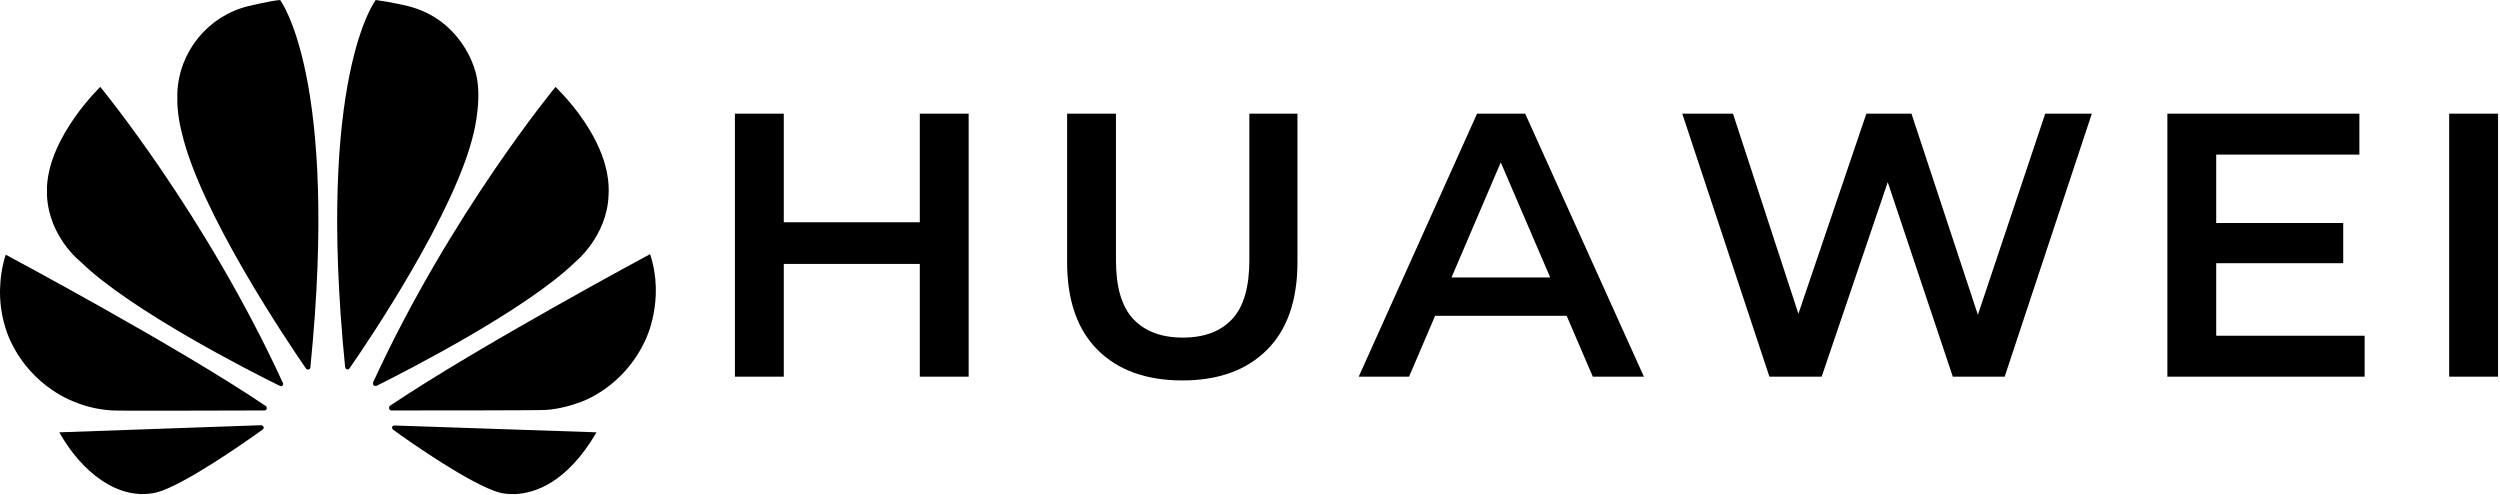
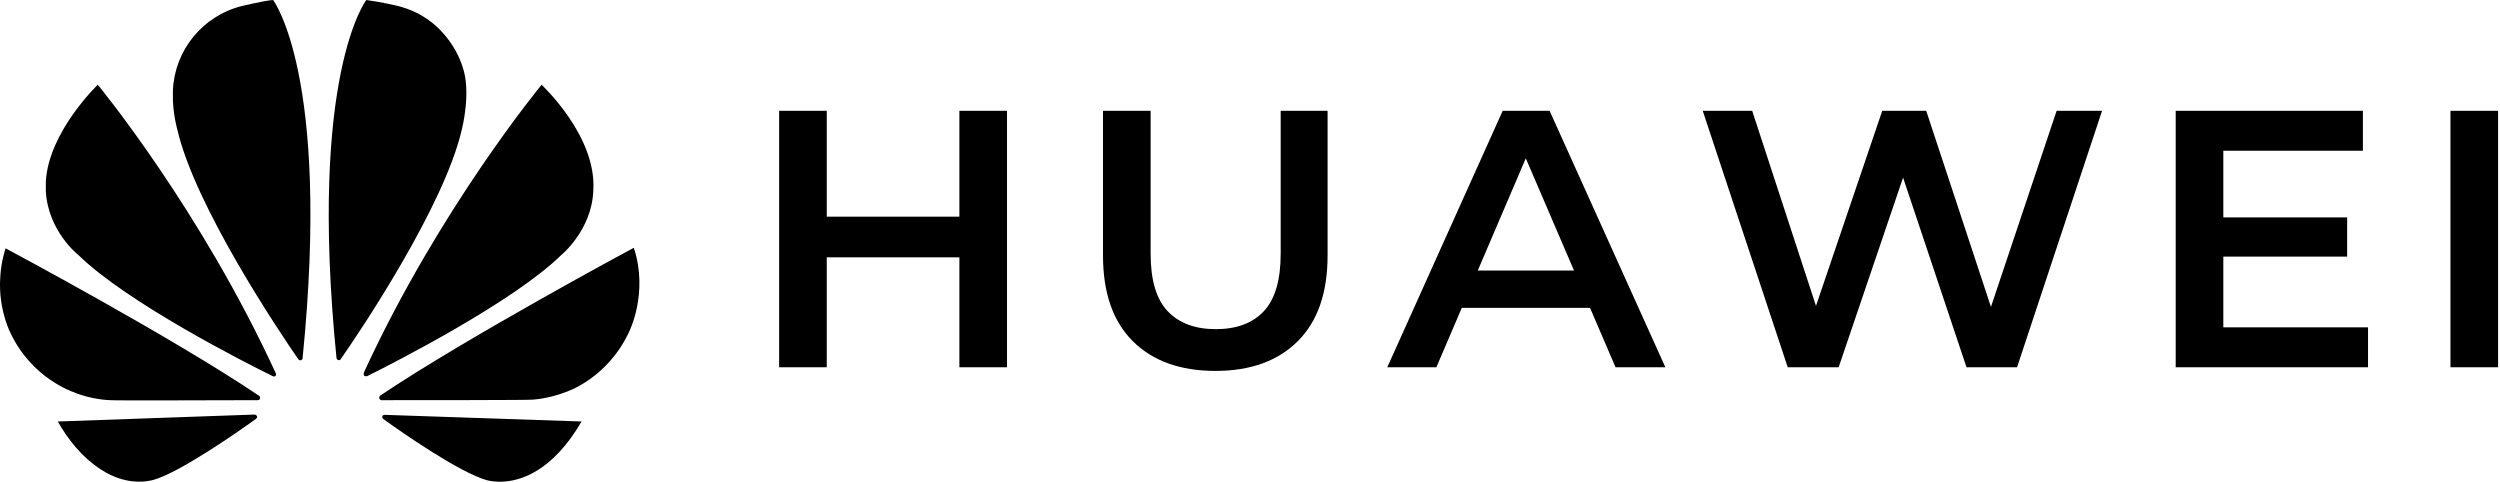
- <svg xmlns="http://www.w3.org/2000/svg" viewBox="0 0 506 100" fill="#000">
+ <svg xmlns="http://www.w3.org/2000/svg" viewBox="0 0 519 100" fill="#000">
  <path transform="translate(0.00 -16.37) scale(5.53097)" d="M3.67 6.14S1.82 7.91 1.72 9.78v.35c.08 1.51 1.22 2.4 1.22 2.4 1.83 1.79 6.26 4.04 7.3 4.55 0 0 .06.03.1-.01l.02-.04v-.04C7.52 10.8 3.67 6.14 3.67 6.14zM9.65 18.6c-.02-.08-.1-.08-.1-.08l-7.38.26c.8 1.43 2.15 2.53 3.56 2.2.96-.25 3.16-1.78 3.88-2.3.06-.05.04-.09.04-.09zm.08-.78C6.49 15.63.21 12.28.21 12.28c-.15.46-.2.9-.21 1.3v.07c0 1.07.4 1.82.4 1.82.8 1.69 2.34 2.2 2.34 2.2.7.3 1.4.31 1.4.31.12.02 4.4 0 5.54 0 .05 0 .08-.05.08-.05v-.06c0-.03-.03-.05-.03-.05zM9.06 3.19a3.42 3.42 0 00-2.57 3.15v.41c.03.6.16 1.05.16 1.05.66 2.9 3.86 7.65 4.55 8.65.05.05.1.03.1.03a.1.1 0 00.06-.1c1.06-10.6-1.11-13.42-1.11-13.42-.32.02-1.19.23-1.19.23zm8.299 2.27s-.49-1.8-2.44-2.28c0 0-.57-.14-1.17-.22 0 0-2.18 2.81-1.12 13.43.01.07.06.08.06.08.07.03.1-.03.1-.03.72-1.03 3.9-5.76 4.55-8.64 0 0 .36-1.4.02-2.34zm-2.92 13.07s-.07 0-.09.05c0 0-.01.07.03.1.7.51 2.85 2 3.88 2.3 0 0 .16.05.43.06h.14c.69-.02 1.9-.37 3-2.26l-7.4-.25zm7.83-8.41c.14-2.06-1.94-3.97-1.94-3.98 0 0-3.85 4.66-6.67 10.8 0 0-.03.08.02.13l.04.01h.06c1.06-.53 5.46-2.77 7.28-4.54 0 0 1.15-.93 1.21-2.42zm1.52 2.14s-6.28 3.37-9.52 5.55c0 0-.05.04-.03.11 0 0 .03.06.07.06 1.16 0 5.56 0 5.67-.02 0 0 .57-.02 1.27-.29 0 0 1.56-.5 2.37-2.27 0 0 .73-1.45.17-3.14z" />
-   <path transform="translate(141.60 76.24) scale(0.76056)" d="M71.60 0L58.60 0L58.60-70L71.60-70L71.60 0ZM22.40 0L9.40 0L9.40-70L22.40-70L22.40 0ZM59.60-30L21.30-30L21.30-41.10L59.60-41.10L59.60-30Z M128.50 1L128.50 1Q114.10 1 105.95-7.10Q97.80-15.20 97.80-30.50L97.80-30.50L97.80-70L110.80-70L110.80-31Q110.80-20.20 115.45-15.30Q120.10-10.40 128.60-10.40L128.60-10.40Q137.10-10.40 141.70-15.30Q146.30-20.20 146.30-31L146.30-31L146.30-70L159.10-70L159.10-30.50Q159.10-15.20 150.95-7.10Q142.80 1 128.50 1Z M188.80 0L175.40 0L206.90-70L219.70-70L251.30 0L237.70 0L210.60-63.10L215.80-63.10L188.80 0ZM234.70-16.20L189.90-16.20L193.40-26.40L231.20-26.40L234.70-16.20Z M298.60 0L284.70 0L261.50-70L275-70L295.70-6.70L289-6.70L310.50-70L322.50-70L343.40-6.70L336.90-6.70L358.10-70L370.50-70L347.30 0L333.50 0L314.40-57.10L318-57.10L298.60 0Z M443.10 0L390.60 0L390.60-70L441.70-70L441.70-59.10L403.60-59.10L403.60-10.90L443.10-10.90L443.10 0ZM437.40-30.20L402.60-30.20L402.60-40.90L437.40-40.90L437.40-30.20Z M478.60 0L465.60 0L465.60-70L478.60-70L478.60 0Z" />
+   <path transform="translate(154.60 76.24) scale(0.76056)" d="M71.60 0L58.60 0L58.60-70L71.60-70L71.60 0ZM22.40 0L9.40 0L9.40-70L22.40-70L22.40 0ZM59.60-30L21.30-30L21.30-41.10L59.60-41.10L59.60-30Z M128.50 1L128.50 1Q114.10 1 105.95-7.10Q97.80-15.20 97.80-30.50L97.80-30.50L97.80-70L110.80-70L110.80-31Q110.80-20.20 115.45-15.30Q120.10-10.40 128.60-10.40L128.60-10.40Q137.10-10.40 141.70-15.30Q146.30-20.20 146.30-31L146.30-31L146.30-70L159.10-70L159.10-30.50Q159.10-15.20 150.95-7.10Q142.80 1 128.50 1Z M188.80 0L175.40 0L206.90-70L219.70-70L251.30 0L237.70 0L210.60-63.10L215.80-63.10L188.80 0ZM234.70-16.20L189.90-16.20L193.40-26.40L231.20-26.40L234.70-16.20Z M298.60 0L284.70 0L261.50-70L275-70L295.70-6.70L289-6.70L310.50-70L322.50-70L343.40-6.70L336.90-6.70L358.10-70L370.50-70L347.30 0L333.50 0L314.40-57.10L318-57.10L298.60 0Z M443.10 0L390.60 0L390.60-70L441.70-70L441.70-59.10L403.60-59.10L403.60-10.90L443.10-10.90L443.10 0ZM437.40-30.20L402.60-30.20L402.60-40.90L437.40-40.90L437.40-30.20Z M478.60 0L465.60 0L465.60-70L478.60-70L478.60 0Z" />
</svg>
